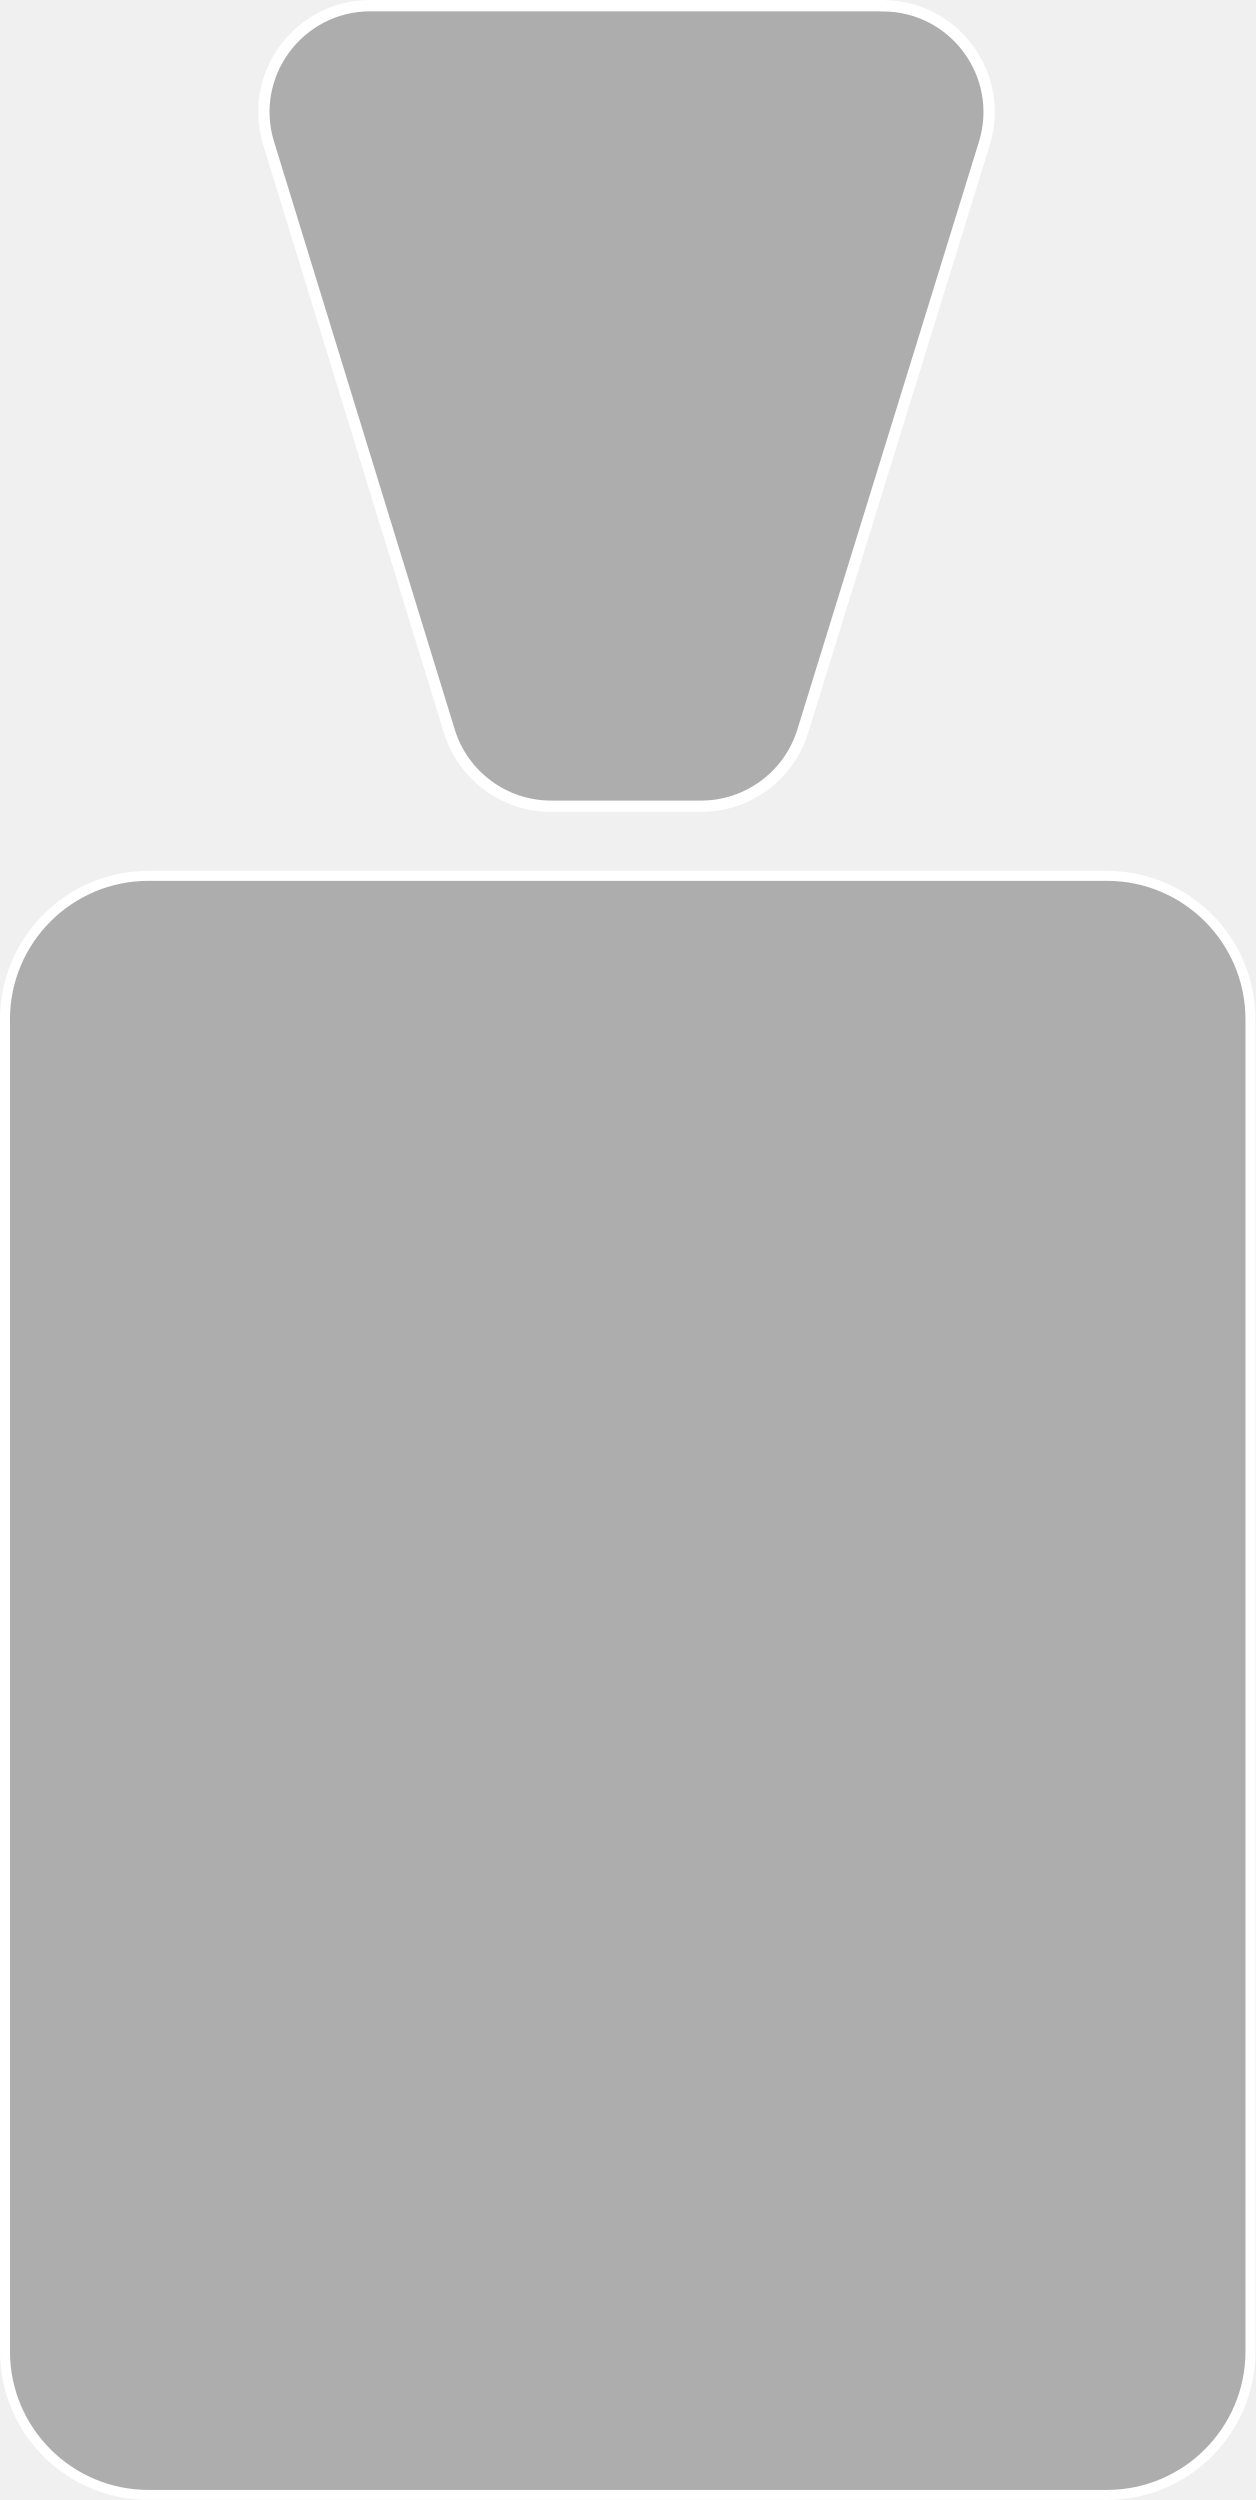
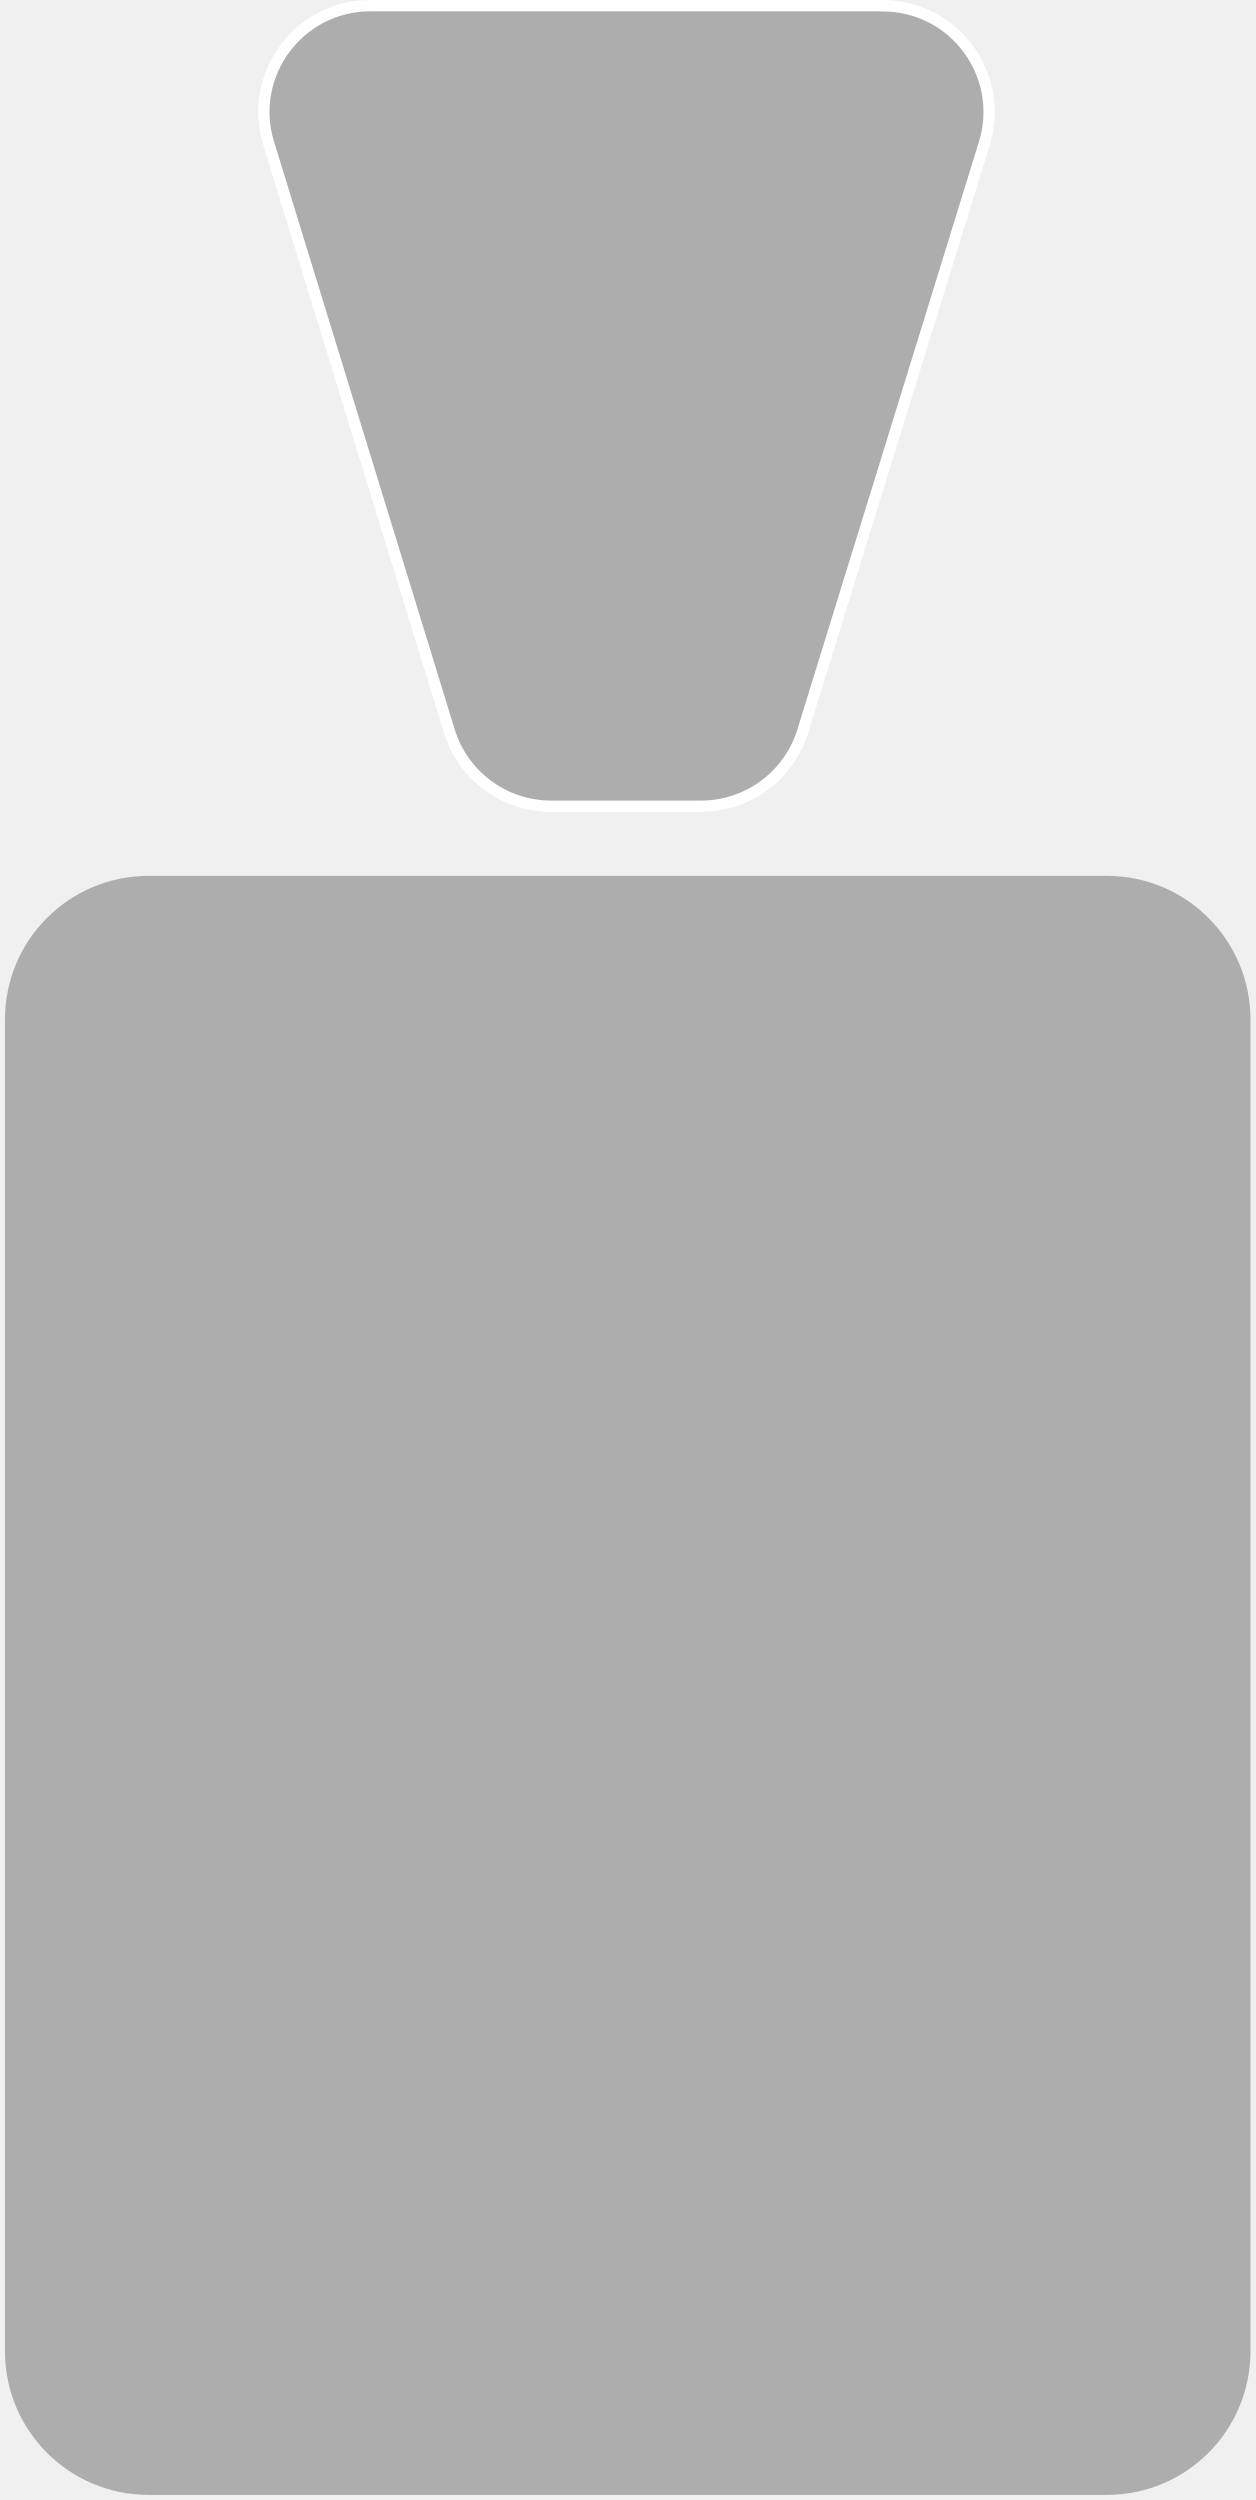
<svg xmlns="http://www.w3.org/2000/svg" id="Layer_2" viewBox="0 0 110.9 220.84">
-   <rect x=".44" y="77.37" width="110.02" height="143.02" rx="12.68" ry="12.68" style="fill:#adadad; stroke:#fff; stroke-miterlimit:10; stroke-width:.88px;" />
+   <rect x=".44" y="77.37" width="110.02" height="143.02" rx="12.68" ry="12.68" style="fill:#adadad; stroke:#fff; stroke-miterlimit:10; stroke-width:0px;" />
  <path d="M77.96.5h-45.25c-6.32,0-10.84,6.12-8.98,12.16l15.96,51.92c1.21,3.94,4.86,6.64,8.98,6.64h13.26c4.12,0,7.76-2.69,8.98-6.62l16.04-51.92c1.87-6.05-2.65-12.17-8.98-12.17Z" style="fill:#adadad; stroke:#fff; stroke-miterlimit:10;" />
</svg>
